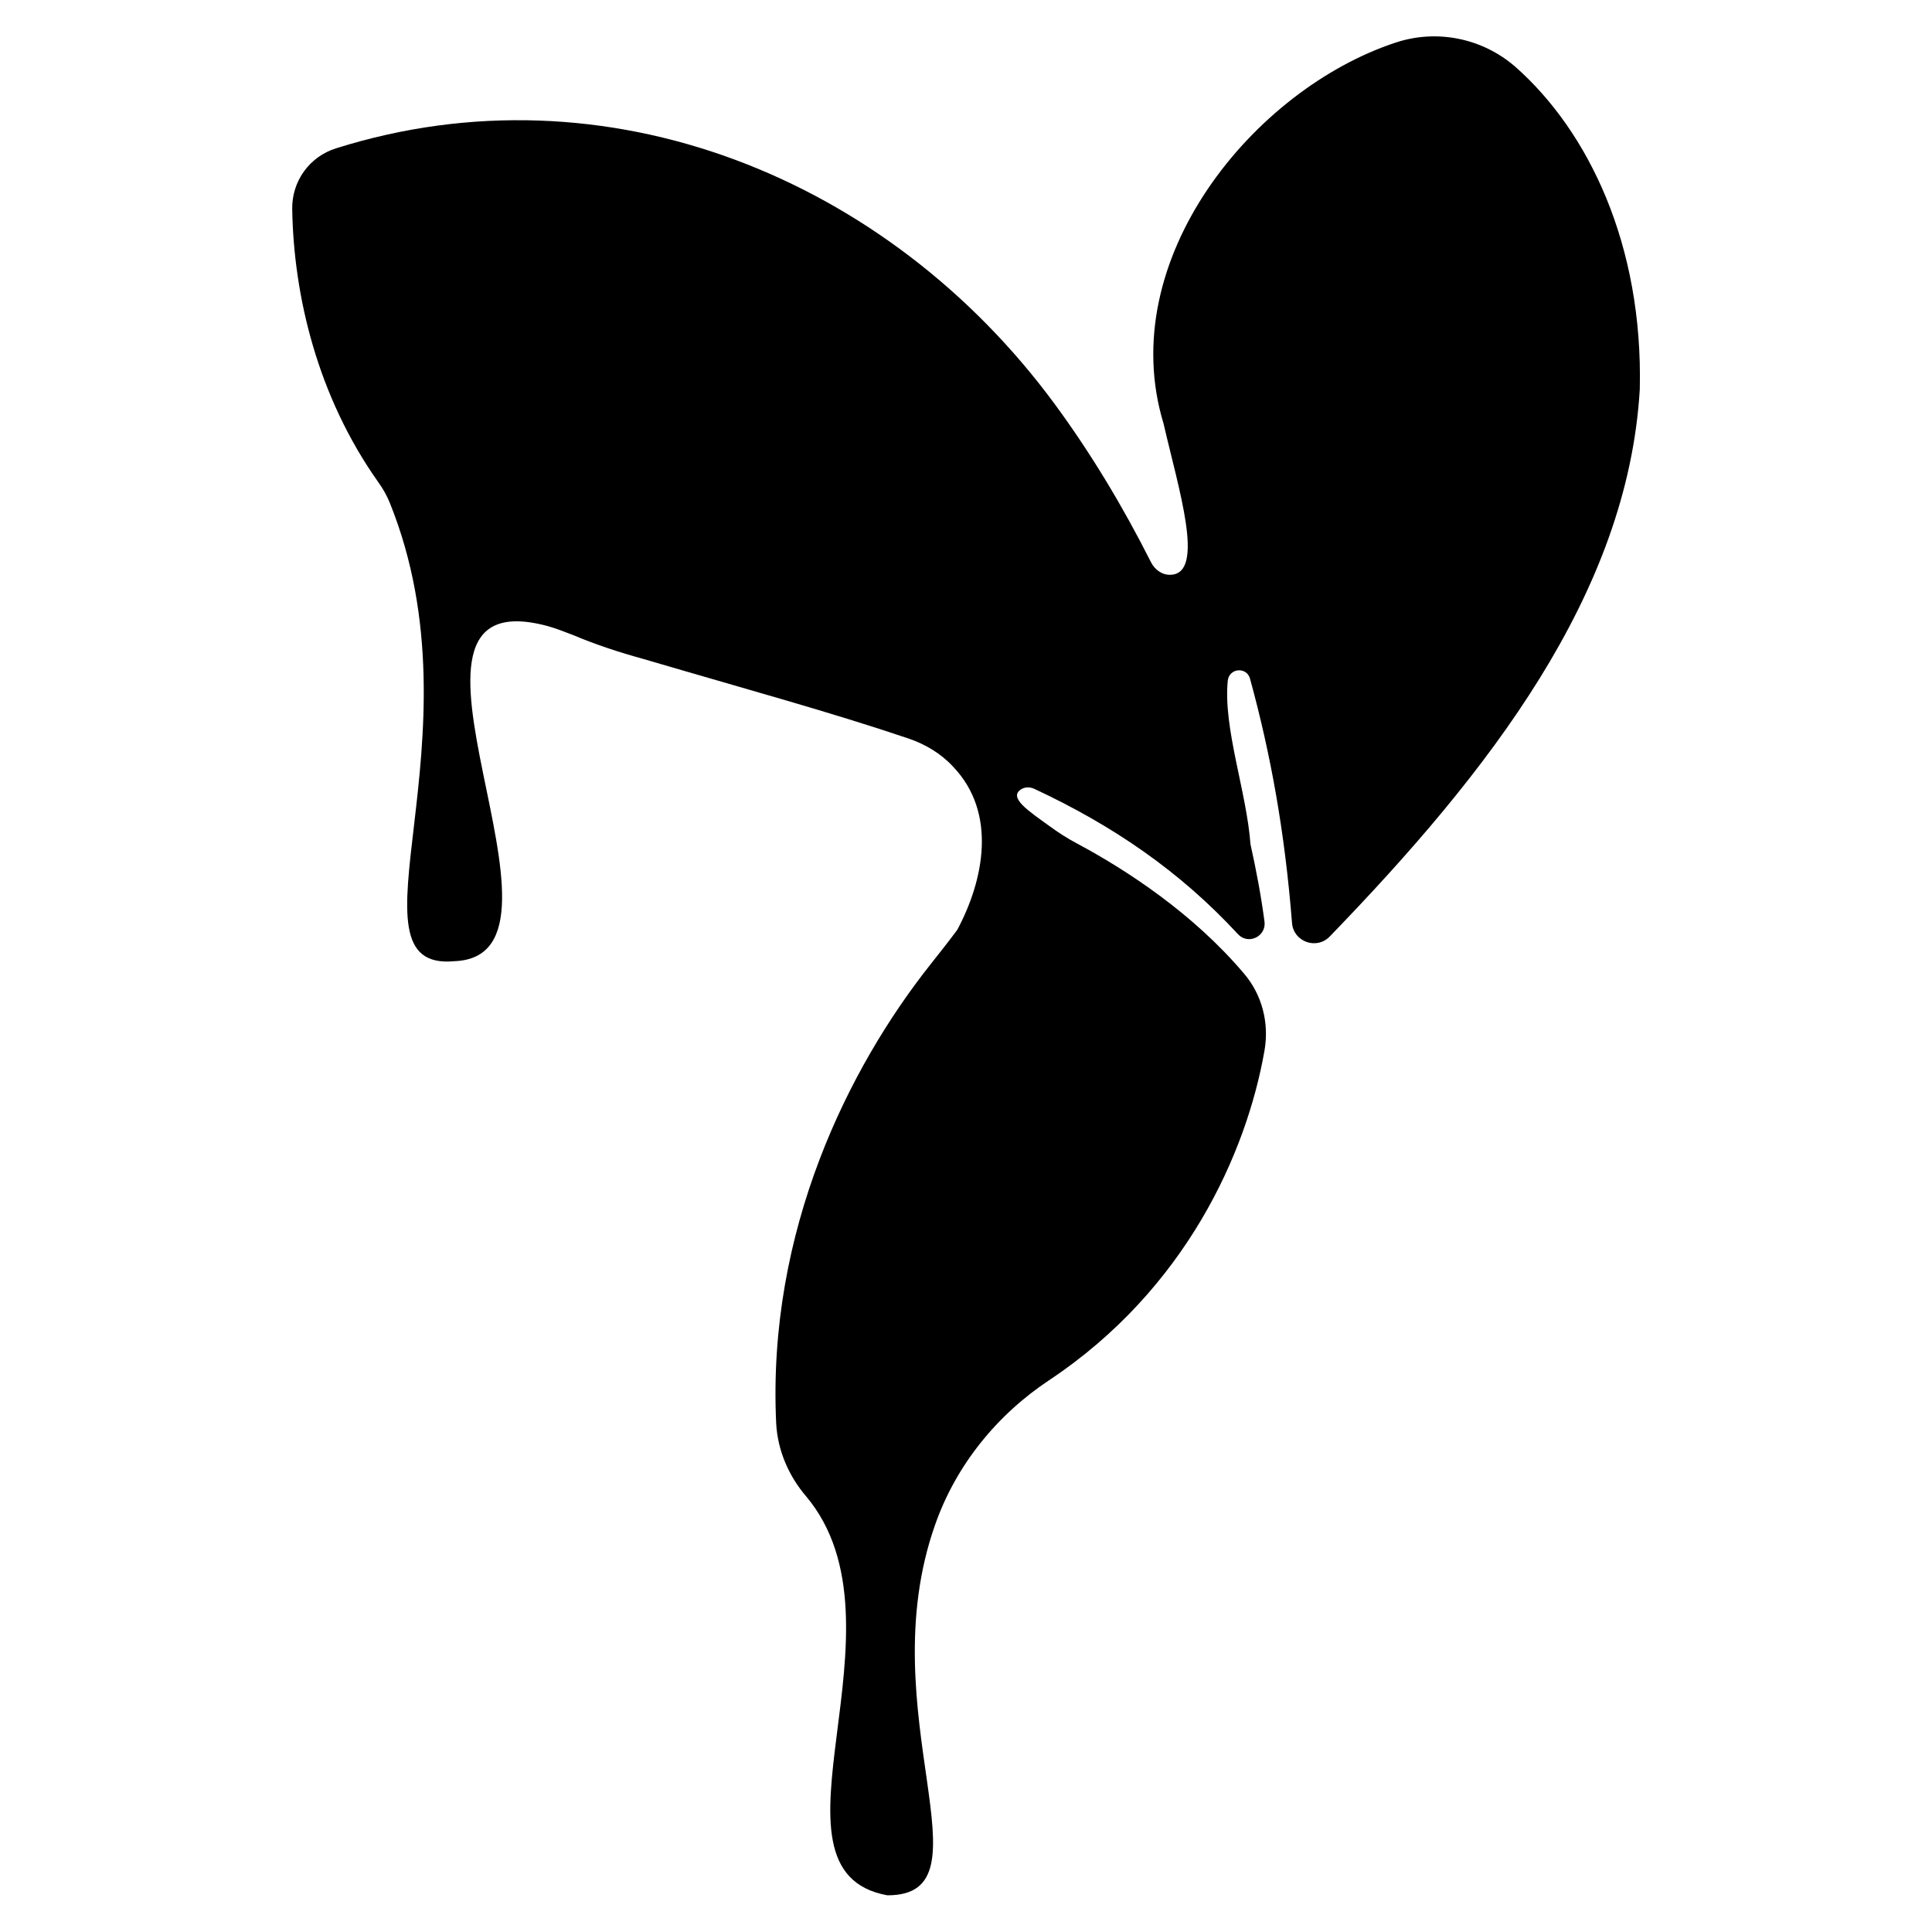
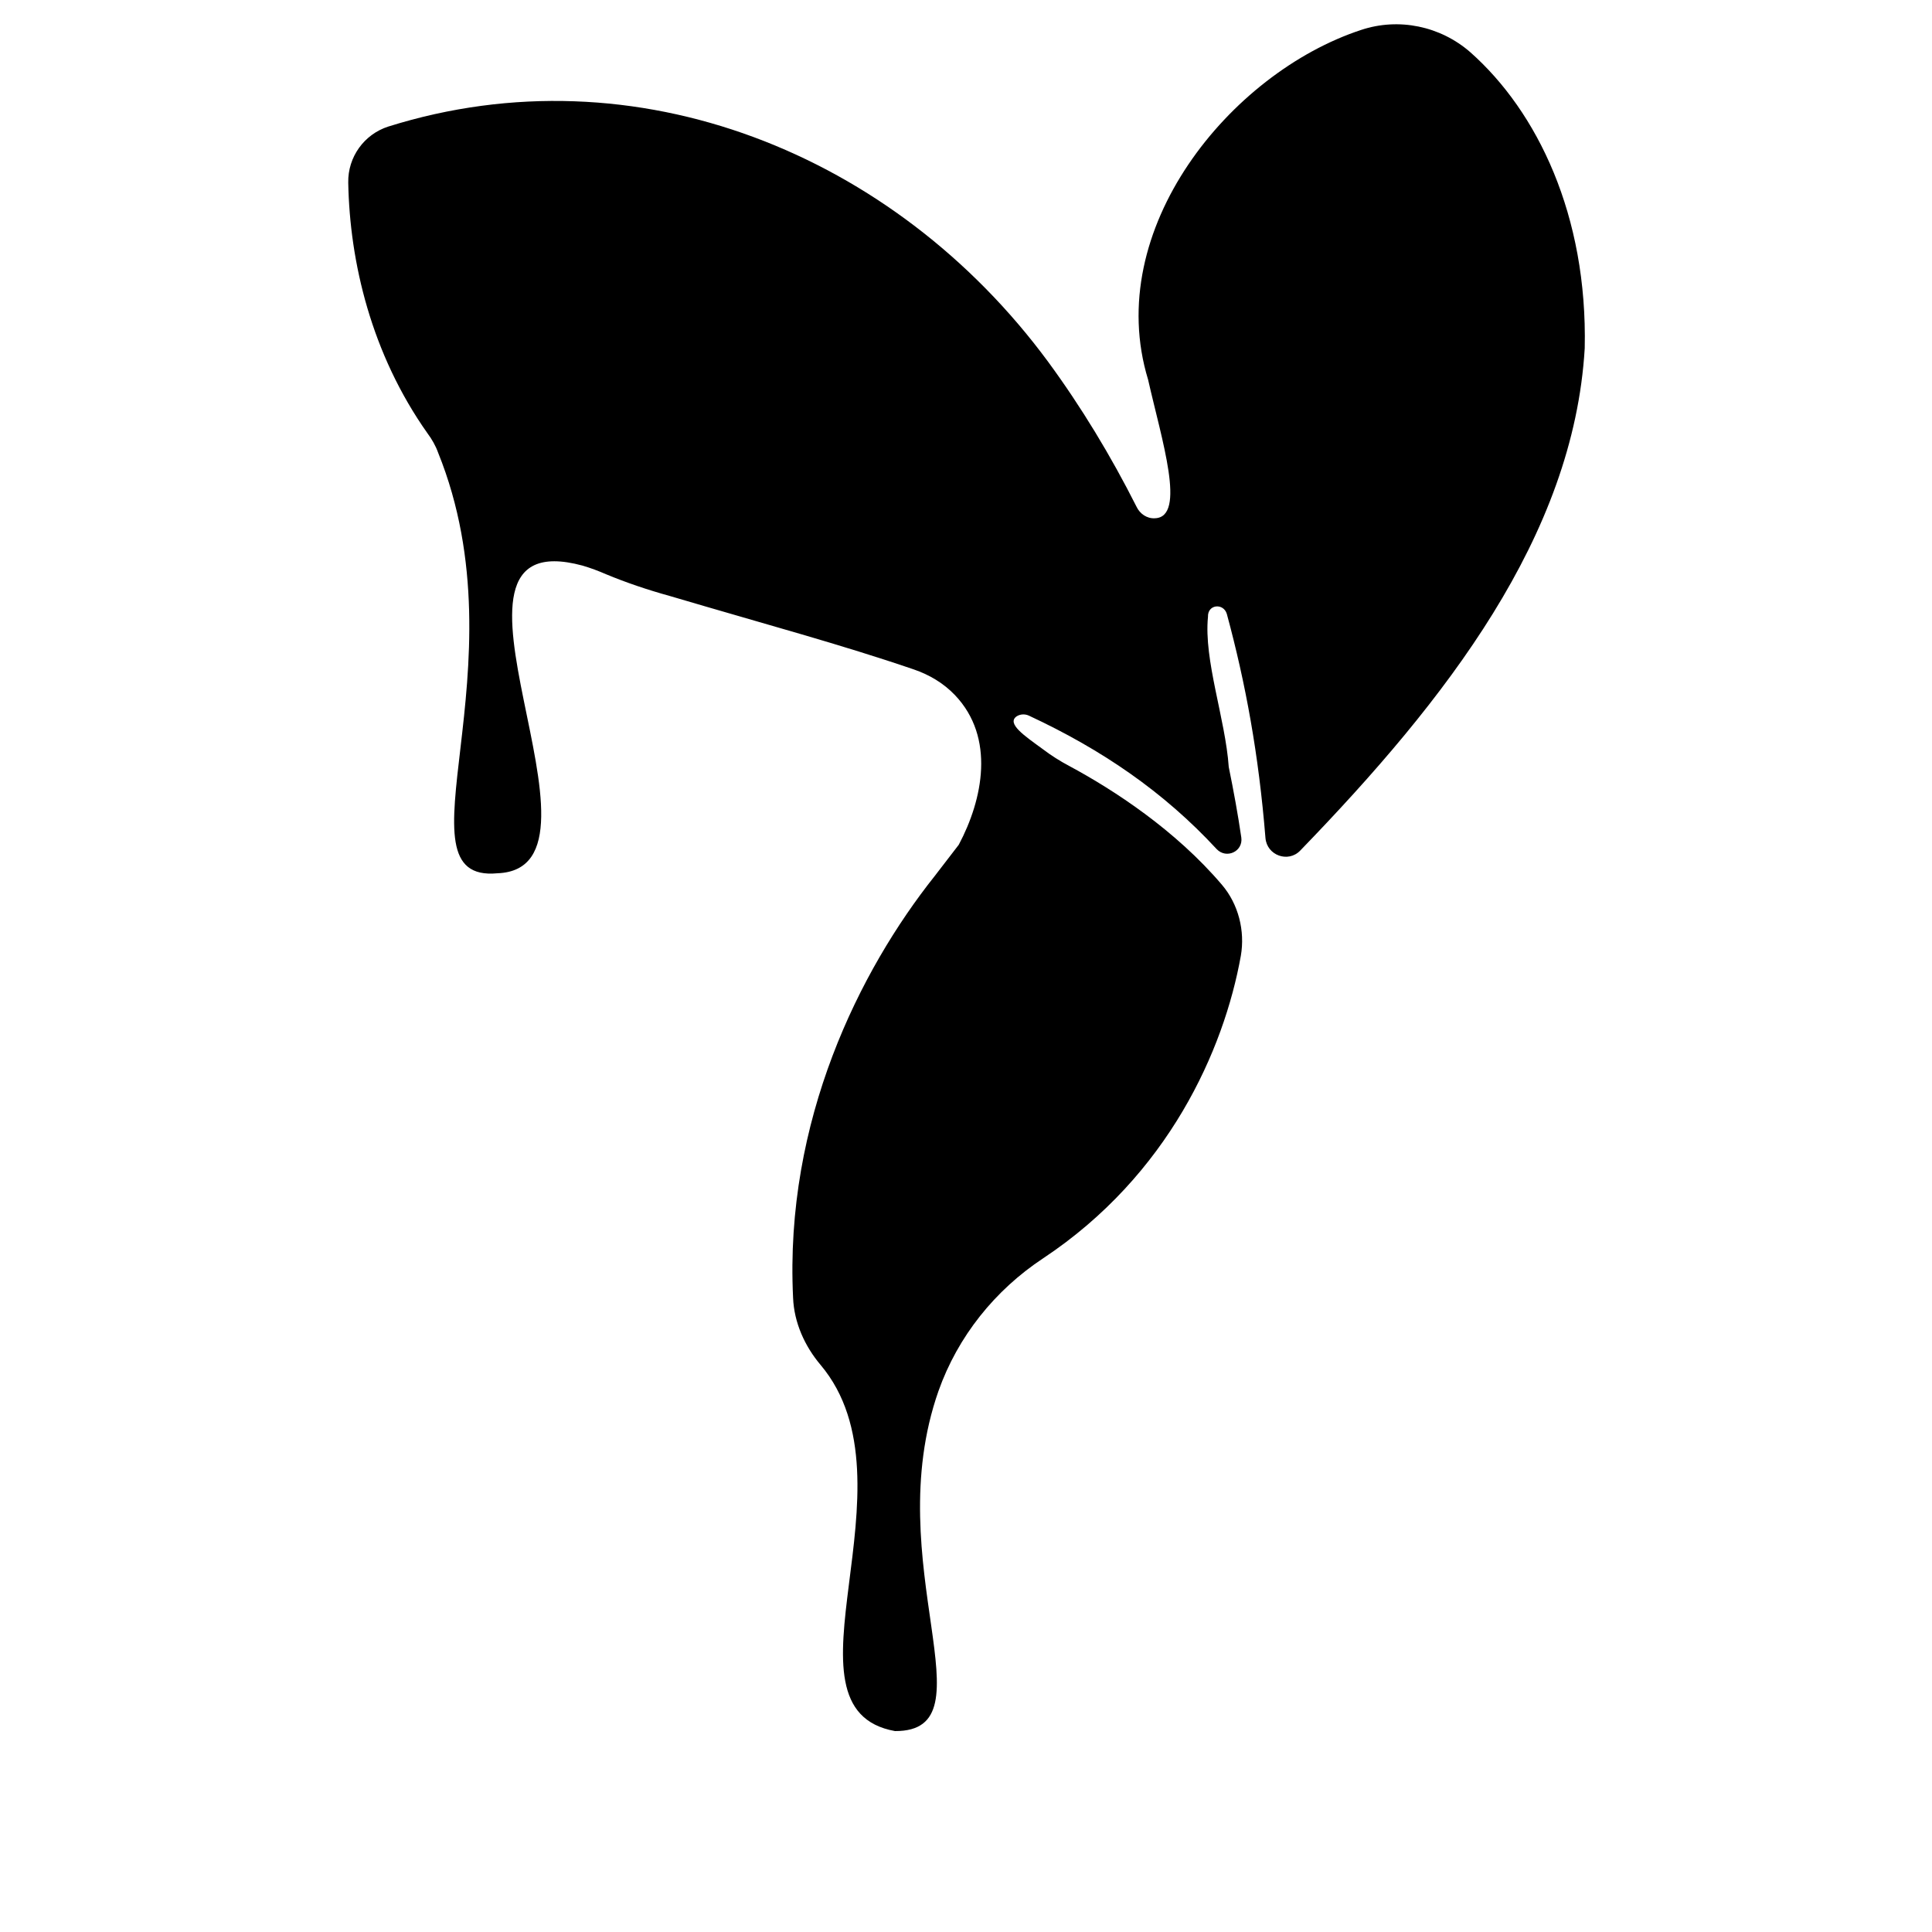
<svg xmlns="http://www.w3.org/2000/svg" version="1.1" id="svg4" x="0px" y="0px" viewBox="0 0 400 400" style="enable-background:new 0 0 400 400;" xml:space="preserve">
-   <path d="M258.8,140.5c4.3,15.7,7.2,31.7,8.7,50.6c0.3,3.9,5.1,5.6,7.8,2.8c32.9-34,61.7-70.9,64.2-113.3  c0.7-29.9-10.6-53.4-25.8-66.8C306.9,7.9,297.5,6,289,8.8c-29.5,9.7-58.4,45-48.1,78.9c3.1,13.5,8.7,31,1.5,31.3  c-1.7,0.1-3.3-1-4.1-2.6c-5.8-11.5-12.4-22.5-19.9-32.7c-34.5-46.9-92.9-70.6-148.8-53c-5.5,1.7-9.2,6.8-9.1,12.6  c0.3,17.9,5.2,38.7,17.8,56.5c1,1.4,1.8,2.8,2.4,4.3c19.6,48.5-10.6,97.2,13.4,94.9c29.3-1.1-20-79.9,19.2-69.4  c1.8,0.5,3.6,1.2,5.4,1.9c4.5,1.9,9.3,3.5,14.4,4.9c22.1,6.5,38.4,10.9,55,16.5c3.5,1.2,6.7,3.1,9.2,5.8c9.2,9.6,6.4,23.5,0.9,33.8  c-1.7,2.3-3.6,4.7-5.5,7.1c-16.9,21.3-33.9,55.1-32,95.1c0.3,5.6,2.6,10.9,6.2,15.1c22.5,26.8-11.2,77.5,16.8,82.6  c22.4,0.1-3.8-37.9,9.9-76.7c4.3-12.3,12.8-22.8,23.7-30c28.2-18.8,40.8-47,44.5-68.2c1-5.7-0.5-11.6-4.3-16  c-10.5-12.4-24.3-21.4-34.4-26.8c-2.1-1.1-4.1-2.4-6-3.8c-4-2.9-8.3-5.7-5.8-7.4c0.8-0.6,1.9-0.6,2.8-0.2  c16.3,7.6,30.2,17.1,42.2,30.1c2.1,2.3,5.9,0.5,5.5-2.6c-0.7-5.3-1.7-10.6-2.9-16c-0.8-10.9-5.7-24.1-4.7-33.9  C254.5,138.3,258.1,138,258.8,140.5z" />
+   <path d="M254,127.1c3.9,14.4,6.6,29.1,8,46.4c0.3,3.6,4.7,5.2,7.2,2.6c30.2-31.2,56.6-65.1,58.9-104c0.6-27.5-9.8-49-23.7-61.3  c-6.2-5.4-14.8-7.2-22.6-4.6c-27.1,8.9-53.6,41.3-44.1,72.4c2.8,12.4,8,28.5,1.4,28.7c-1.6,0.1-3.1-0.9-3.8-2.4  c-5.3-10.5-11.4-20.6-18.3-30c-31.7-43-85.3-64.8-136.6-48.7c-5,1.6-8.4,6.3-8.3,11.6c0.3,16.5,4.8,35.5,16.4,51.9  c0.9,1.2,1.7,2.6,2.2,4c18,44.5-9.7,89.2,12.3,87.1c26.9-1-18.3-73.4,17.6-63.7c1.7,0.5,3.3,1.1,4.9,1.8c4.1,1.7,8.5,3.2,13.2,4.5  c20.3,6,35.3,10,50.5,15.2c3.2,1.1,6.1,2.8,8.5,5.3c8.4,8.8,5.8,21.6,0.8,31c-1.6,2.1-3.3,4.3-5,6.5c-15.5,19.5-31.1,50.6-29.3,87.3  c0.2,5.1,2.4,10,5.7,13.9c20.7,24.6-10.2,71.2,15.4,75.8c20.5,0.1-3.5-34.8,9-70.4c4-11.3,11.7-20.9,21.7-27.5  c25.9-17.2,37.4-43.1,40.9-62.6c0.9-5.2-0.5-10.7-3.9-14.7c-9.6-11.3-22.3-19.6-31.6-24.6c-1.9-1-3.8-2.2-5.5-3.5  c-3.7-2.7-7.6-5.3-5.4-6.8c0.8-0.5,1.8-0.5,2.6-0.1c15,7,27.8,15.7,38.8,27.6c2,2.1,5.5,0.5,5.1-2.4c-0.7-4.8-1.6-9.7-2.6-14.6  c-0.7-10-5.2-22.1-4.3-31.1C250,125.1,253.3,124.8,254,127.1z" />
</svg>
